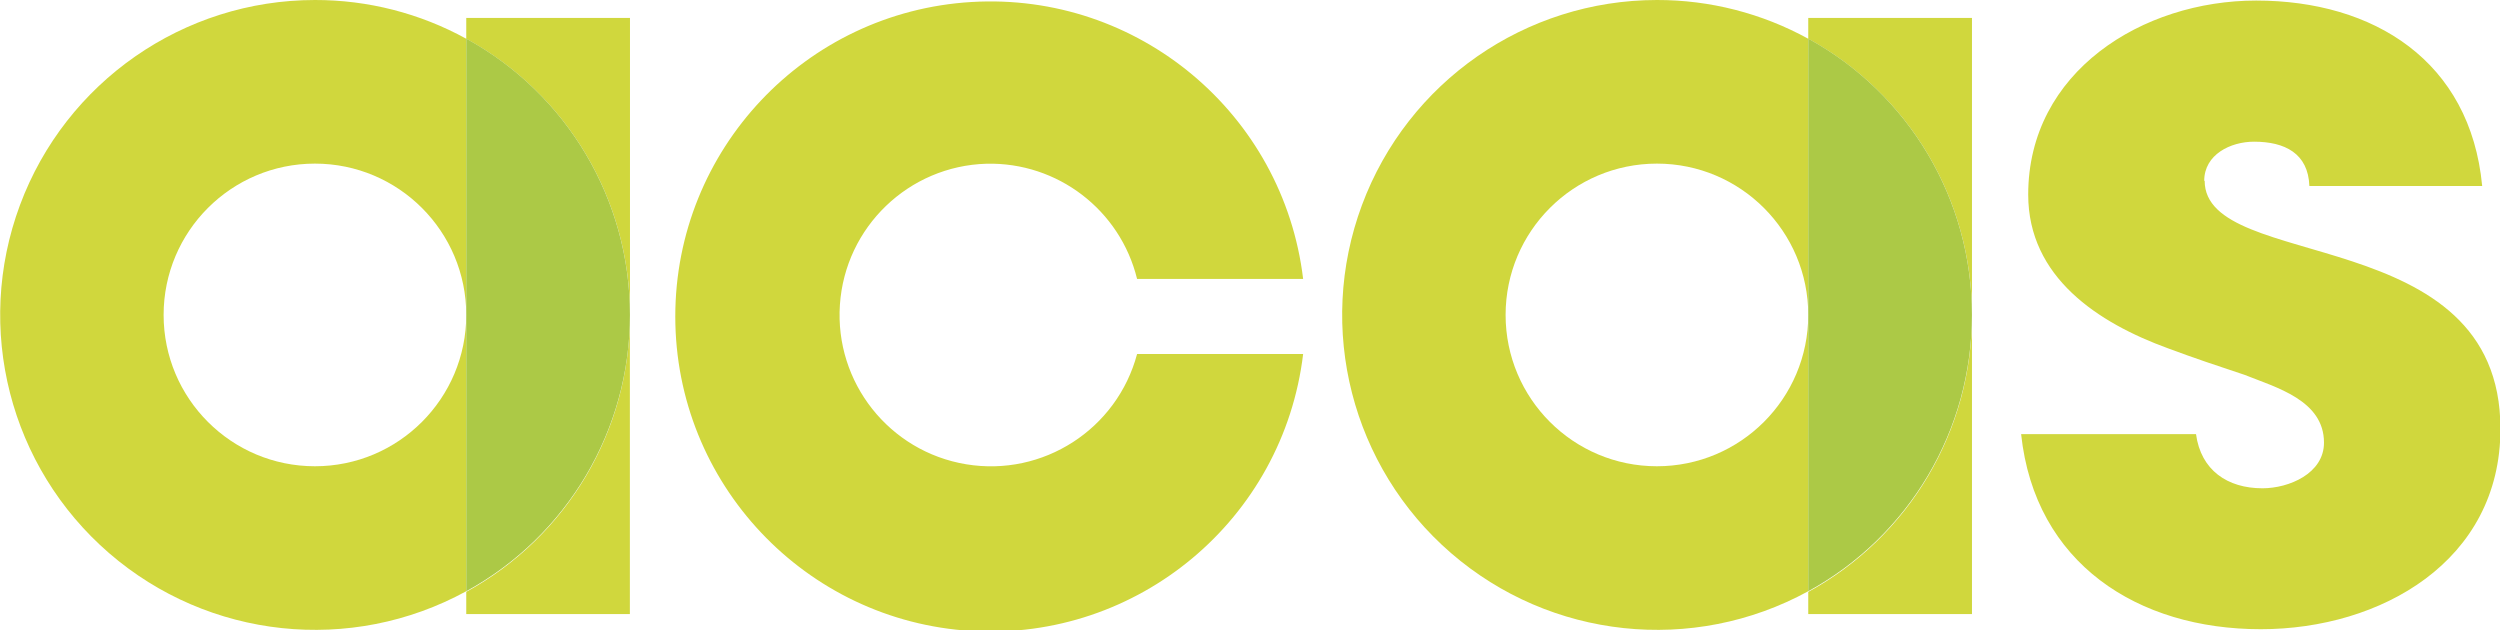
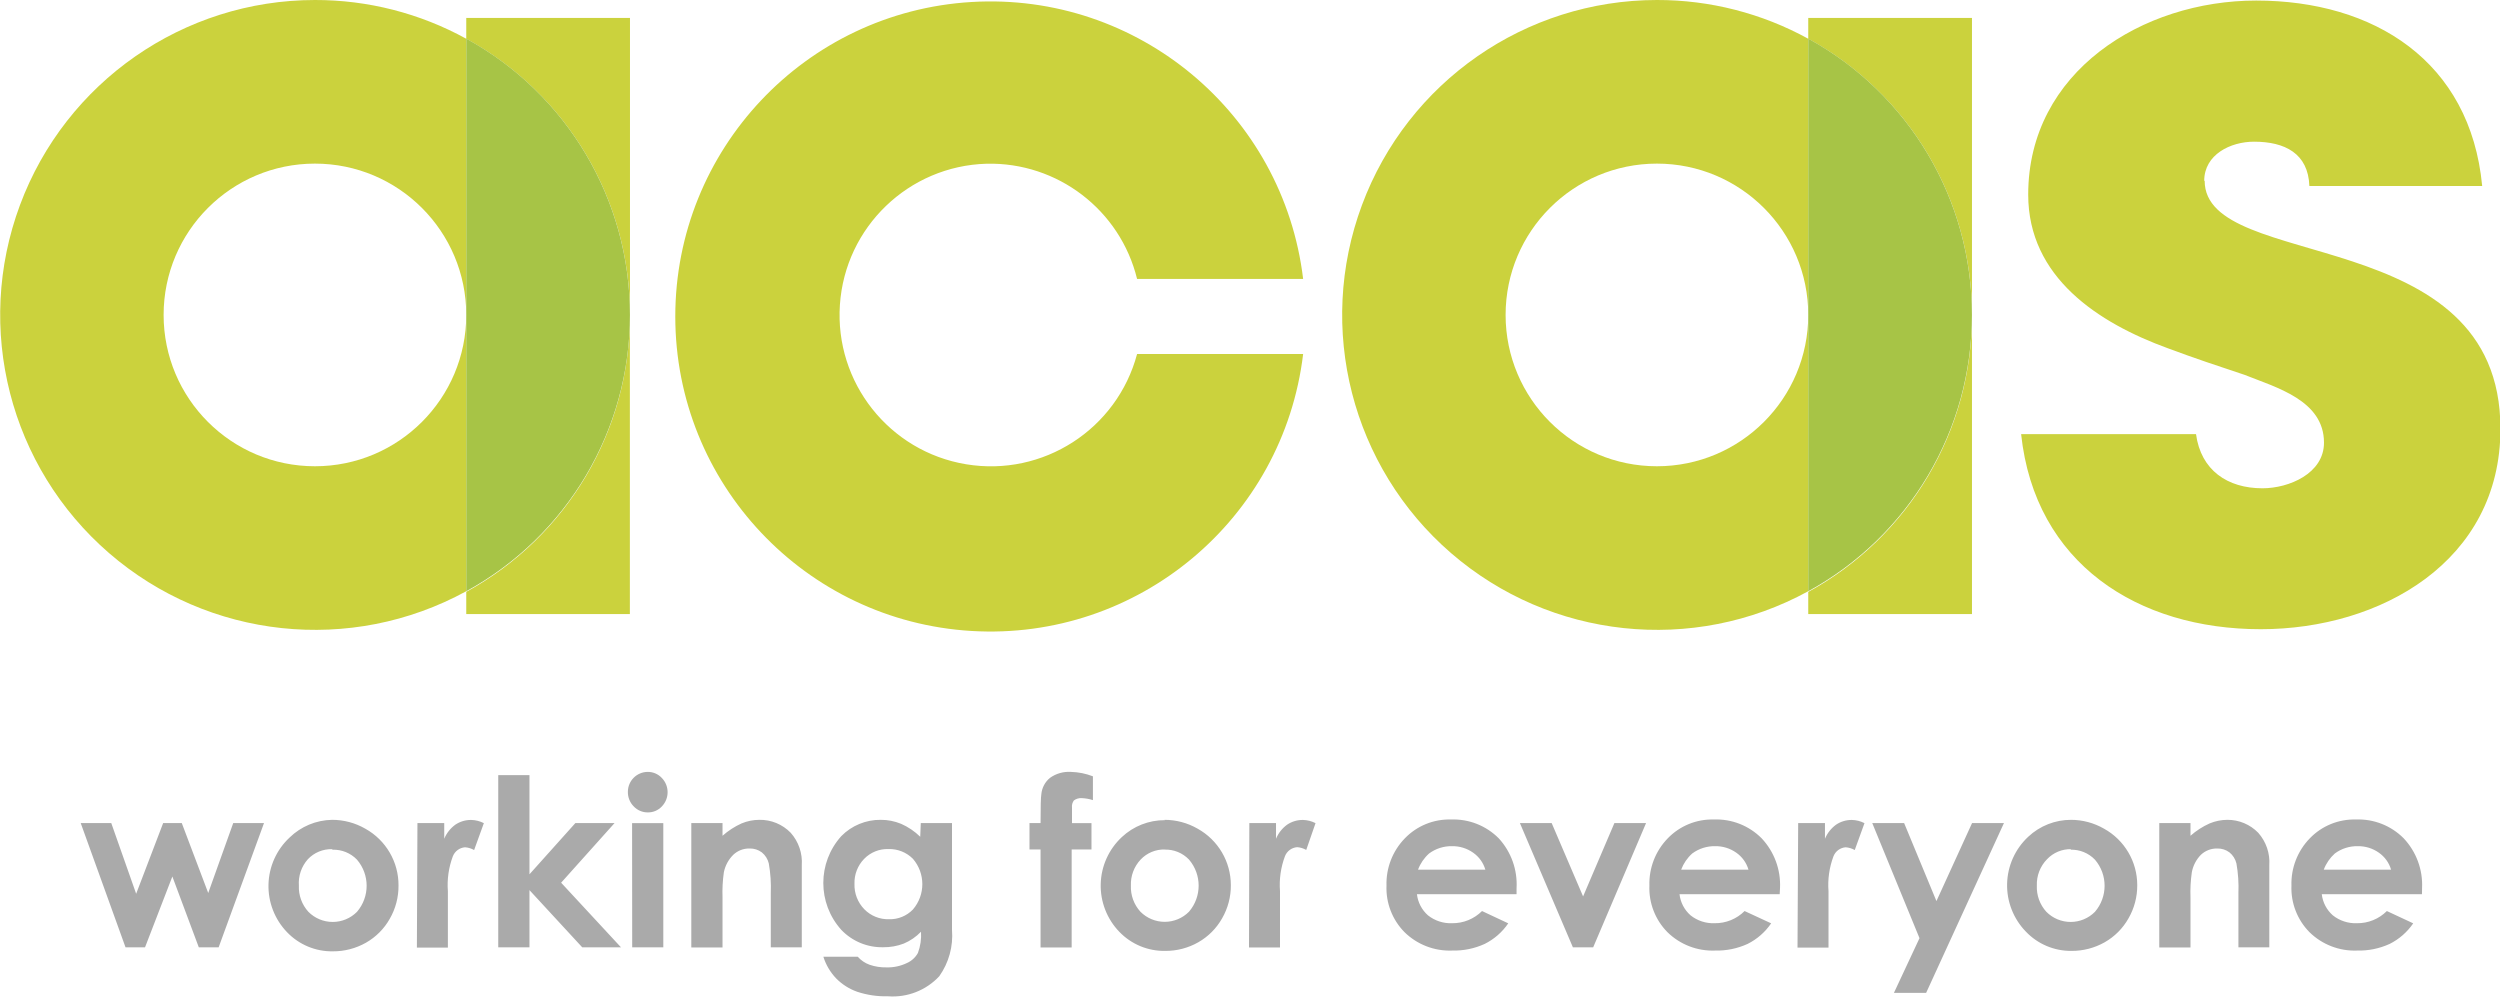
- <svg xmlns="http://www.w3.org/2000/svg" viewBox="0 0 225.84 56.9">
+ <svg xmlns="http://www.w3.org/2000/svg" viewBox="0 0 225.84 89.98">
  <defs>
-     <style>.cls-1{fill:#d0d73d}.cls-2{fill:#acc946}</style>
+     <style>.cls-1{fill:none}.cls-2{clip-path:url(#clip-path)}.cls-3{fill:#cbd23d}.cls-4{fill:#a7c446}.cls-5{fill:#aaa}</style>
+     <clipPath id="clip-path">
+       <path class="cls-1" d="M0 0h225.84v89.98H0z" />
+     </clipPath>
  </defs>
  <g id="Layer_2" data-name="Layer 2">
-     <g id="Layer_1-2" data-name="Layer 1">
-       <path class="cls-1" d="M28.45 0a28.45 28.45 0 1 0 13.67 53.41V3.5A28.31 28.31 0 0 0 28.45 0m0 42.12a13.67 13.67 0 1 1 13.67-13.67 13.67 13.67 0 0 1-13.67 13.67m13.67-40.5V3.5a28.44 28.44 0 0 1 14.79 25V1.62z" />
-       <path class="cls-1" d="M42.12 53.41v2.06H56.9v-27a28.44 28.44 0 0 1-14.79 25" />
-       <path class="cls-2" d="M42.12 3.49v49.92a28.46 28.46 0 0 0 0-49.92" />
-       <path class="cls-1" d="M149.68 0a28.45 28.45 0 1 0 13.67 53.41V3.5A28.31 28.31 0 0 0 149.68 0m0 42.12a13.67 13.67 0 1 1 13.67-13.67 13.67 13.67 0 0 1-13.67 13.67m13.67-40.5V3.5a28.44 28.44 0 0 1 14.79 25V1.62z" />
-       <path class="cls-1" d="M163.35 53.41v2.06h14.79v-27a28.44 28.44 0 0 1-14.79 25" />
-       <path class="cls-2" d="M163.35 3.49v49.92a28.46 28.46 0 0 0 0-49.92" />
-       <path class="cls-1" d="M89.12 14.79a13.67 13.67 0 0 1 13.6 10.41h15a28.46 28.46 0 1 0 0 6.78h-15a13.67 13.67 0 1 1-13.6-17.19m110 1.55c0-2.39 2.39-3.54 4.5-3.54 2.78 0 4.89 1.05 5 4h15.61C223.16 5.51 214.44.05 203.81.05c-10.25 0-20.59 6.42-20.59 17.53 0 7.47 6.32 11.59 12.64 13.89 2.3.86 4.6 1.63 6.9 2.39 2.87 1.15 7.18 2.3 7.18 6.13 0 2.78-3.16 4.12-5.56 4.12-3.16 0-5.56-1.63-6-4.89h-15.8c1.25 11.69 10.54 17.62 21.65 17.62 10.82 0 21.65-6.13 21.65-18.1 0-18.77-26.72-14.08-26.72-22.41" />
+     <g class="cls-2" id="Layer_1-2" data-name="Layer 1">
+       <path class="cls-3" d="M28.45 0a28.45 28.45 0 1 0 13.67 53.41V3.5A28.31 28.31 0 0 0 28.45 0m0 42.12a13.67 13.67 0 1 1 13.67-13.67 13.67 13.67 0 0 1-13.67 13.67m13.67-40.5V3.5a28.44 28.44 0 0 1 14.79 25V1.62z" />
+       <path class="cls-3" d="M42.12 53.41v2.06H56.9v-27a28.44 28.44 0 0 1-14.79 25" />
+       <path class="cls-4" d="M42.12 3.49v49.92a28.46 28.46 0 0 0 0-49.92" />
+       <path class="cls-3" d="M149.68 0a28.45 28.45 0 1 0 13.67 53.41V3.5A28.31 28.31 0 0 0 149.68 0m0 42.12a13.67 13.67 0 1 1 13.67-13.67 13.67 13.67 0 0 1-13.67 13.67m13.67-40.5V3.5a28.44 28.44 0 0 1 14.79 25V1.62z" />
+       <path class="cls-3" d="M163.35 53.41v2.06h14.79v-27a28.44 28.44 0 0 1-14.79 25" />
+       <path class="cls-4" d="M163.35 3.49v49.92a28.46 28.46 0 0 0 0-49.92" />
+       <path class="cls-3" d="M89.12 14.79a13.67 13.67 0 0 1 13.6 10.41h15a28.46 28.46 0 1 0 0 6.78h-15a13.67 13.67 0 1 1-13.6-17.19m110 1.55c0-2.39 2.39-3.54 4.5-3.54 2.78 0 4.89 1.05 5 4h15.61C223.16 5.51 214.44.05 203.81.05c-10.25 0-20.59 6.42-20.59 17.53 0 7.47 6.32 11.59 12.64 13.89 2.3.86 4.6 1.63 6.9 2.39 2.87 1.15 7.18 2.3 7.18 6.13 0 2.78-3.16 4.12-5.56 4.12-3.16 0-5.56-1.63-6-4.89h-15.8c1.25 11.69 10.54 17.62 21.65 17.62 10.82 0 21.65-6.13 21.65-18.1 0-18.77-26.72-14.08-26.72-22.41" />
+       <path class="cls-5" d="M7.29 74.35h2.76l2.25 6.39 2.44-6.39h1.68l2.39 6.32 2.26-6.32h2.78l-4.1 11.23h-1.79l-2.39-6.4-2.47 6.4h-1.76L7.29 74.35zM30 74.06a6 6 0 0 1 3 .8A5.83 5.83 0 0 1 36 80a5.91 5.91 0 0 1-.79 3 5.71 5.71 0 0 1-2.15 2.16 6 6 0 0 1-3 .78 5.6 5.6 0 0 1-4.12-1.72 6 6 0 0 1 .22-8.56 5.64 5.64 0 0 1 3.84-1.6m0 2.65a2.9 2.9 0 0 0-2.19.91A3.24 3.24 0 0 0 27 80a3.3 3.3 0 0 0 .86 2.37 3.09 3.09 0 0 0 4.39 0 3.62 3.62 0 0 0 0-4.71 2.93 2.93 0 0 0-2.21-.9m7.67-2.41h2.42v1.42a3 3 0 0 1 1-1.27 2.52 2.52 0 0 1 1.43-.43 2.62 2.62 0 0 1 1.15.29l-.88 2.43a1.94 1.94 0 0 0-.82-.25 1.29 1.29 0 0 0-1.1.81 7.37 7.37 0 0 0-.45 3.16v5.09h-2.8zm7.3-4.33h2.82v8.96l4.15-4.63h3.54l-4.83 5.39 5.41 5.84h-3.5l-4.77-5.17v5.17h-2.82V70.02zm13.5-.29a1.72 1.72 0 0 1 1.27.54 1.85 1.85 0 0 1 0 2.59 1.7 1.7 0 0 1-1.25.53 1.73 1.73 0 0 1-1.28-.54 1.82 1.82 0 0 1-.53-1.32 1.8 1.8 0 0 1 1.79-1.8m-1.41 4.63h2.82v11.22h-2.81zm5.35-.01h2.82v1.15A6.78 6.78 0 0 1 67 74.38a4.19 4.19 0 0 1 1.59-.32 3.86 3.86 0 0 1 2.84 1.17 4 4 0 0 1 1 2.93v7.42h-2.8v-4.91a12.45 12.45 0 0 0-.18-2.67 1.83 1.83 0 0 0-.63-1 1.76 1.76 0 0 0-1.11-.35 2.07 2.07 0 0 0-1.47.57 3.06 3.06 0 0 0-.85 1.58 12.82 12.82 0 0 0-.12 2.28v4.51h-2.82zm20.73 0H86V84a6.36 6.36 0 0 1-1.15 4.19A5.74 5.74 0 0 1 80.21 90a8.11 8.11 0 0 1-2.78-.41 5 5 0 0 1-1.9-1.21 5 5 0 0 1-1.15-1.95h3.11a2.58 2.58 0 0 0 1.06.72 4.4 4.4 0 0 0 1.54.24 4 4 0 0 0 1.83-.39 2.12 2.12 0 0 0 1-.91 4.61 4.61 0 0 0 .28-1.92 4.7 4.7 0 0 1-1.56 1.07 5 5 0 0 1-1.85.33A5.08 5.08 0 0 1 76 84a6.33 6.33 0 0 1 0-8.47 4.93 4.93 0 0 1 3.57-1.47 4.76 4.76 0 0 1 1.83.36 5.79 5.79 0 0 1 1.73 1.17zm-2.92 2.35a2.93 2.93 0 0 0-2.2.89 3.09 3.09 0 0 0-.87 2.25 3.14 3.14 0 0 0 .89 2.3 3 3 0 0 0 2.23.9 2.89 2.89 0 0 0 2.16-.88 3.51 3.51 0 0 0 0-4.58 3 3 0 0 0-2.21-.88M93 74.35h1q0-2.21.07-2.61a2.16 2.16 0 0 1 .78-1.47 2.92 2.92 0 0 1 1.88-.54 5.89 5.89 0 0 1 2 .4v2.15a3.78 3.78 0 0 0-1-.18 1.06 1.06 0 0 0-.72.21.9.9 0 0 0-.17.64v1.41h1.76v2.38h-1.79v8.85H94v-8.85h-1zm12.19-.29a6 6 0 0 1 3 .8 5.83 5.83 0 0 1 3 5.1 5.91 5.91 0 0 1-.79 3 5.71 5.71 0 0 1-2.15 2.16 5.94 5.94 0 0 1-3 .78 5.61 5.61 0 0 1-4.13-1.72 6 6 0 0 1 .22-8.56 5.64 5.64 0 0 1 3.89-1.53m0 2.65a2.9 2.9 0 0 0-2.19.91 3.25 3.25 0 0 0-.88 2.34 3.31 3.31 0 0 0 .86 2.37 3.09 3.09 0 0 0 4.39 0 3.62 3.62 0 0 0 0-4.71 2.92 2.92 0 0 0-2.21-.9m7.66-2.4h2.41v1.42a3 3 0 0 1 1-1.27 2.51 2.51 0 0 1 1.43-.43 2.62 2.62 0 0 1 1.14.29l-.84 2.42a1.92 1.92 0 0 0-.82-.25 1.29 1.29 0 0 0-1.1.81 7.37 7.37 0 0 0-.45 3.16v5.09h-2.8zM137 80.78h-9a3 3 0 0 0 1 1.91 3.29 3.29 0 0 0 2.17.71 3.76 3.76 0 0 0 2.71-1.1l2.37 1.11a5.6 5.6 0 0 1-2.13 1.86 6.65 6.65 0 0 1-2.94.6 5.82 5.82 0 0 1-4.31-1.67 5.67 5.67 0 0 1-1.62-4.2 5.87 5.87 0 0 1 1.66-4.27 5.57 5.57 0 0 1 4.16-1.7 5.78 5.78 0 0 1 4.32 1.7 6.15 6.15 0 0 1 1.61 4.52zm-2.82-2.22a2.84 2.84 0 0 0-1.1-1.53 3.2 3.2 0 0 0-1.91-.59 3.37 3.37 0 0 0-2.07.66 3.67 3.67 0 0 0-1 1.46zm3.12-4.21h2.87l2.84 6.63 2.83-6.63h2.86l-4.78 11.23h-1.83l-4.79-11.23zm23.47 6.43h-9.05a3 3 0 0 0 1 1.91 3.29 3.29 0 0 0 2.17.71 3.76 3.76 0 0 0 2.71-1.1l2.4 1.11a5.61 5.61 0 0 1-2.13 1.86 6.66 6.66 0 0 1-2.94.6 5.82 5.82 0 0 1-4.31-1.67A5.67 5.67 0 0 1 149 80a5.87 5.87 0 0 1 1.66-4.27 5.57 5.57 0 0 1 4.16-1.7 5.77 5.77 0 0 1 4.32 1.7 6.14 6.14 0 0 1 1.66 4.49zm-2.82-2.22a2.84 2.84 0 0 0-1.1-1.53 3.21 3.21 0 0 0-1.91-.59 3.37 3.37 0 0 0-2.07.66 3.7 3.7 0 0 0-1 1.46zm4.49-4.21h2.42v1.42a3 3 0 0 1 1-1.27 2.51 2.51 0 0 1 1.42-.43 2.61 2.61 0 0 1 1.15.29l-.88 2.43a1.94 1.94 0 0 0-.82-.25 1.29 1.29 0 0 0-1.1.81 7.37 7.37 0 0 0-.45 3.16v5.09h-2.8zm6.69 0h2.88l2.92 7.05 3.22-7.05h2.88L174 89.69h-2.91l2.31-4.94-4.27-10.4zm17.94-.29a6 6 0 0 1 3 .8 5.82 5.82 0 0 1 3 5.1 5.91 5.91 0 0 1-.79 3 5.7 5.7 0 0 1-2.15 2.16 6 6 0 0 1-3 .78 5.61 5.61 0 0 1-4.13-1.75 6 6 0 0 1 .22-8.56 5.64 5.64 0 0 1 3.89-1.53m0 2.65a2.91 2.91 0 0 0-2.19.91A3.24 3.24 0 0 0 184 80a3.31 3.31 0 0 0 .86 2.37 3.09 3.09 0 0 0 4.39 0 3.62 3.62 0 0 0 0-4.71 2.93 2.93 0 0 0-2.21-.9m8.02-2.41h2.82v1.15a6.78 6.78 0 0 1 1.74-1.12 4.19 4.19 0 0 1 1.59-.32 3.86 3.86 0 0 1 2.79 1.17 4 4 0 0 1 1 2.93v7.42h-2.79v-4.91a12.45 12.45 0 0 0-.18-2.67 1.84 1.84 0 0 0-.63-1 1.76 1.76 0 0 0-1.11-.35 2.07 2.07 0 0 0-1.47.57 3.05 3.05 0 0 0-.82 1.58 12.66 12.66 0 0 0-.12 2.28v4.51h-2.82zm23.73 6.43h-9.05a3 3 0 0 0 1 1.91 3.29 3.29 0 0 0 2.17.71 3.76 3.76 0 0 0 2.71-1.1l2.38 1.11a5.6 5.6 0 0 1-2.13 1.86 6.65 6.65 0 0 1-2.94.6 5.82 5.82 0 0 1-4.31-1.67A5.67 5.67 0 0 1 207 80a5.87 5.87 0 0 1 1.66-4.27 5.57 5.57 0 0 1 4.16-1.7 5.77 5.77 0 0 1 4.32 1.7 6.14 6.14 0 0 1 1.66 4.49zM216 78.56a2.84 2.84 0 0 0-1.1-1.53 3.21 3.21 0 0 0-1.91-.59 3.37 3.37 0 0 0-2.07.66 3.72 3.72 0 0 0-1 1.46z" />
    </g>
  </g>
</svg>
